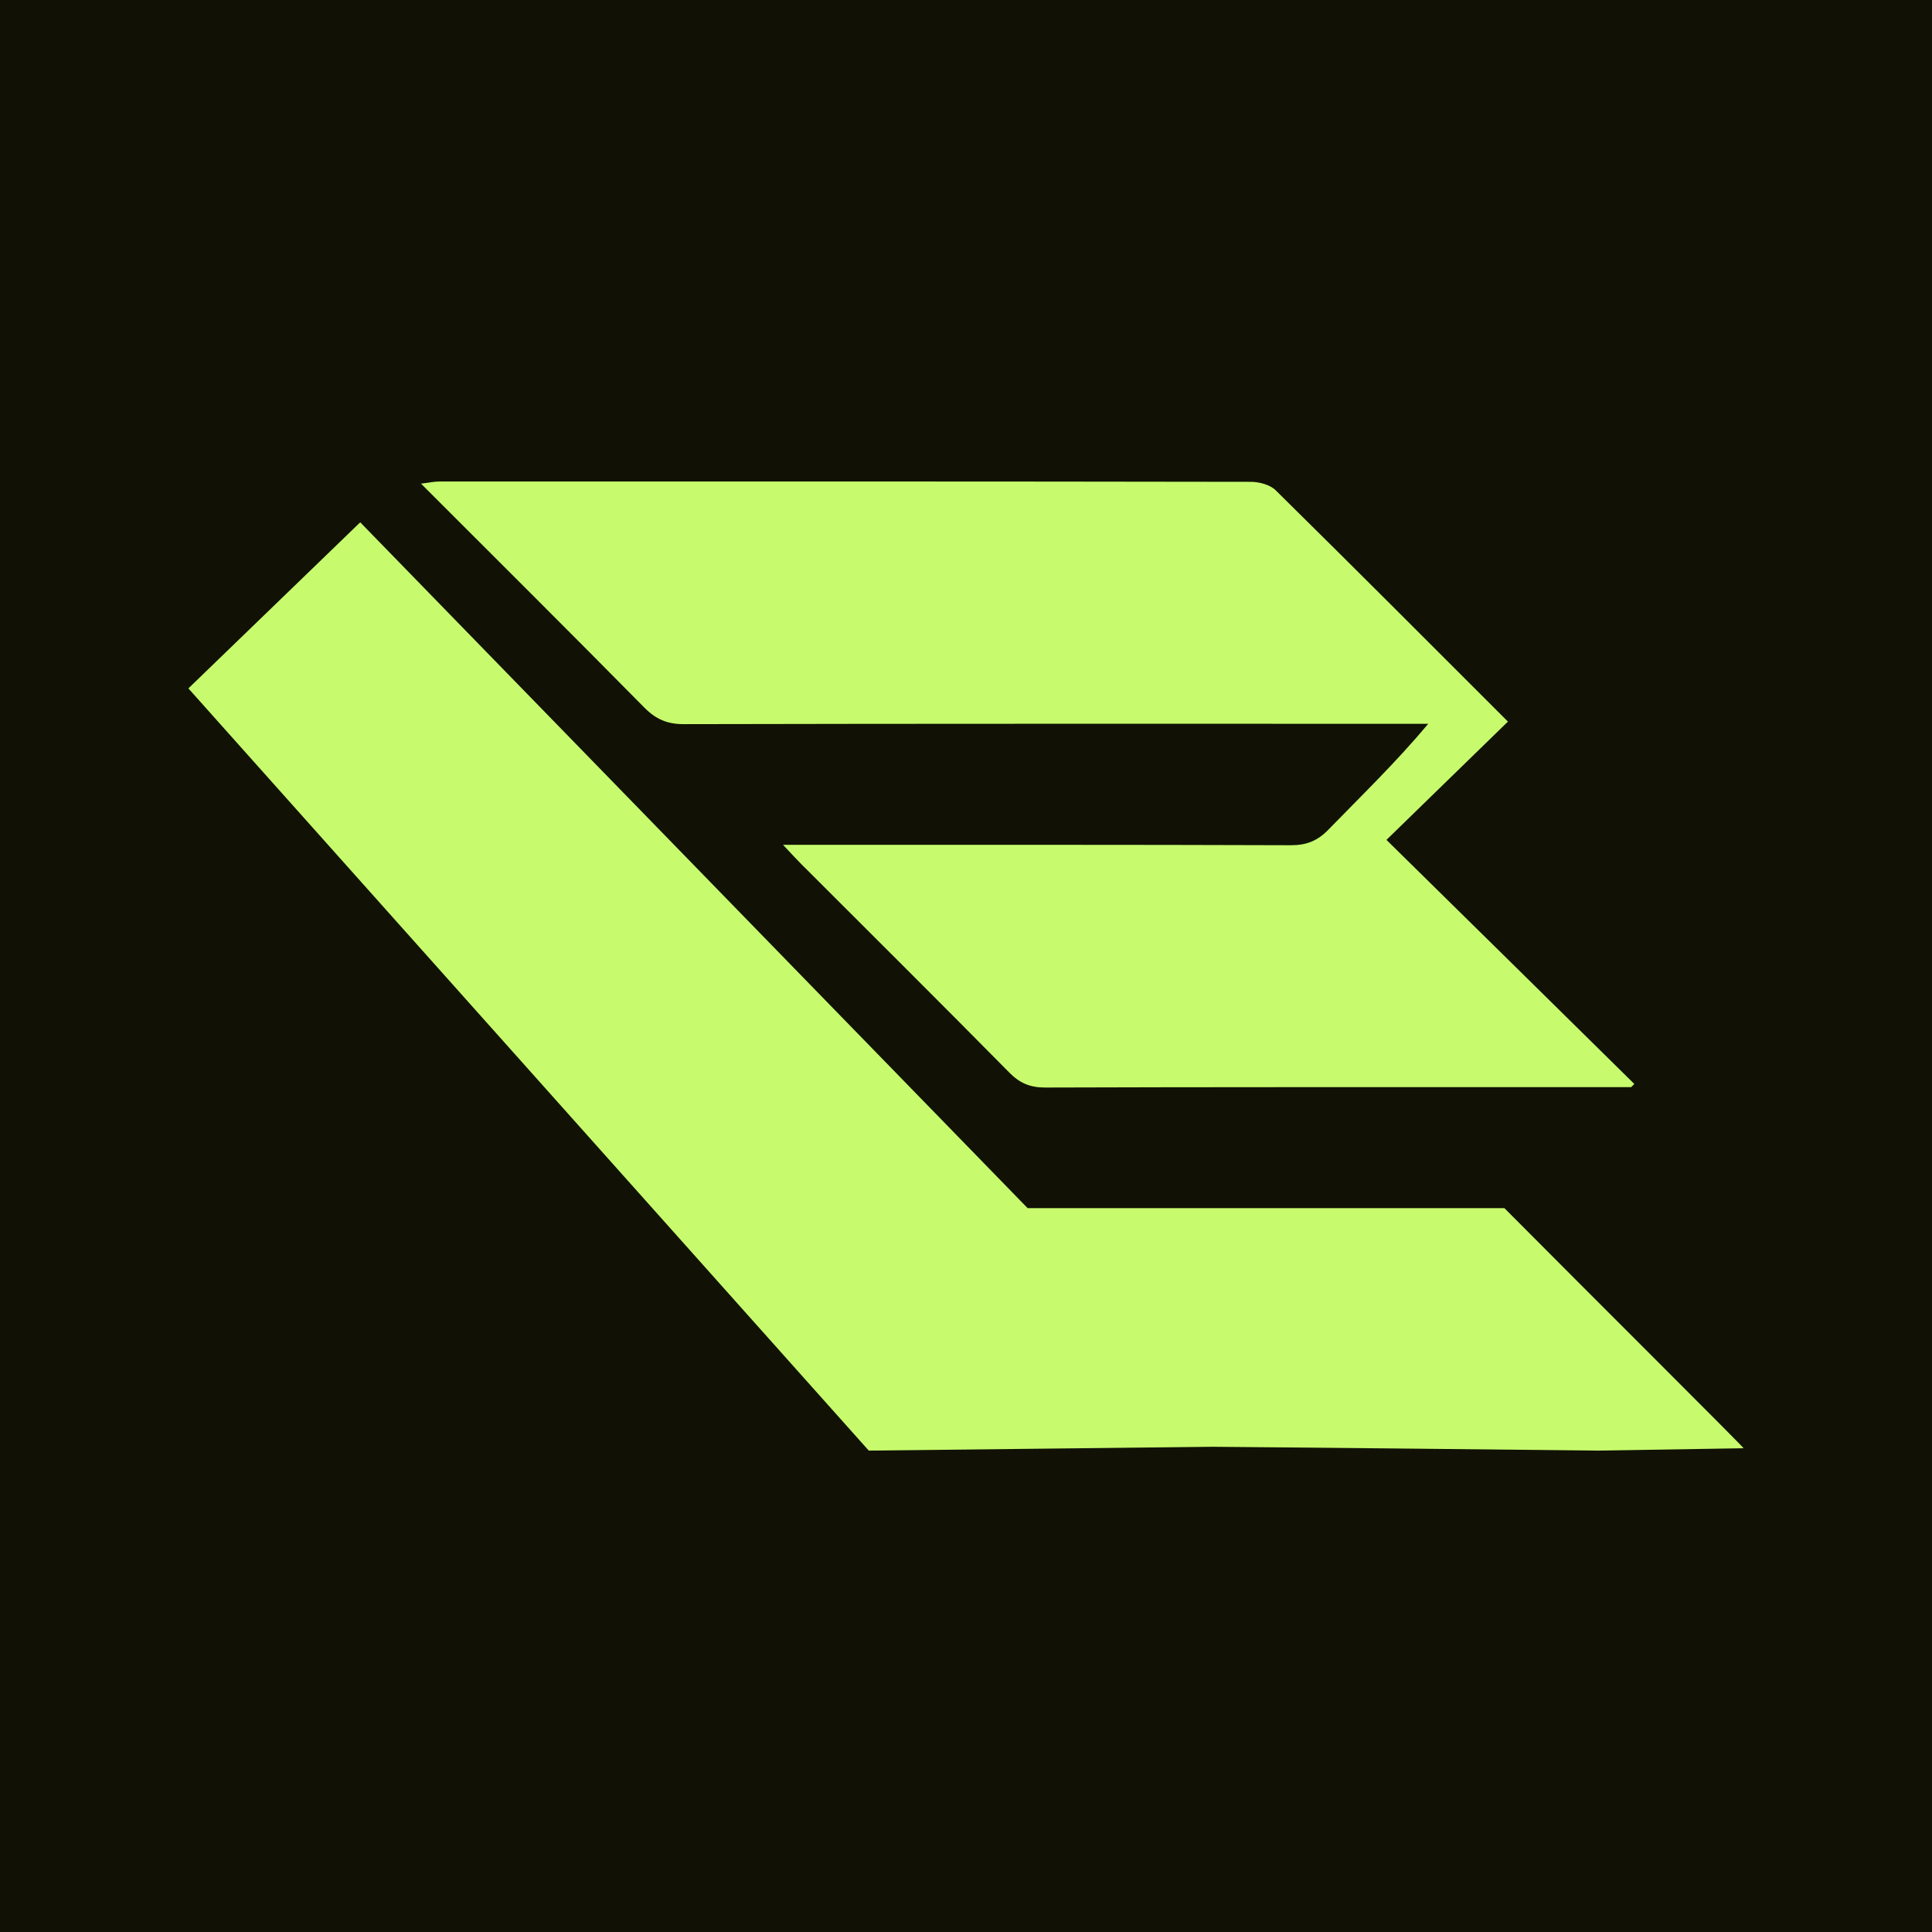
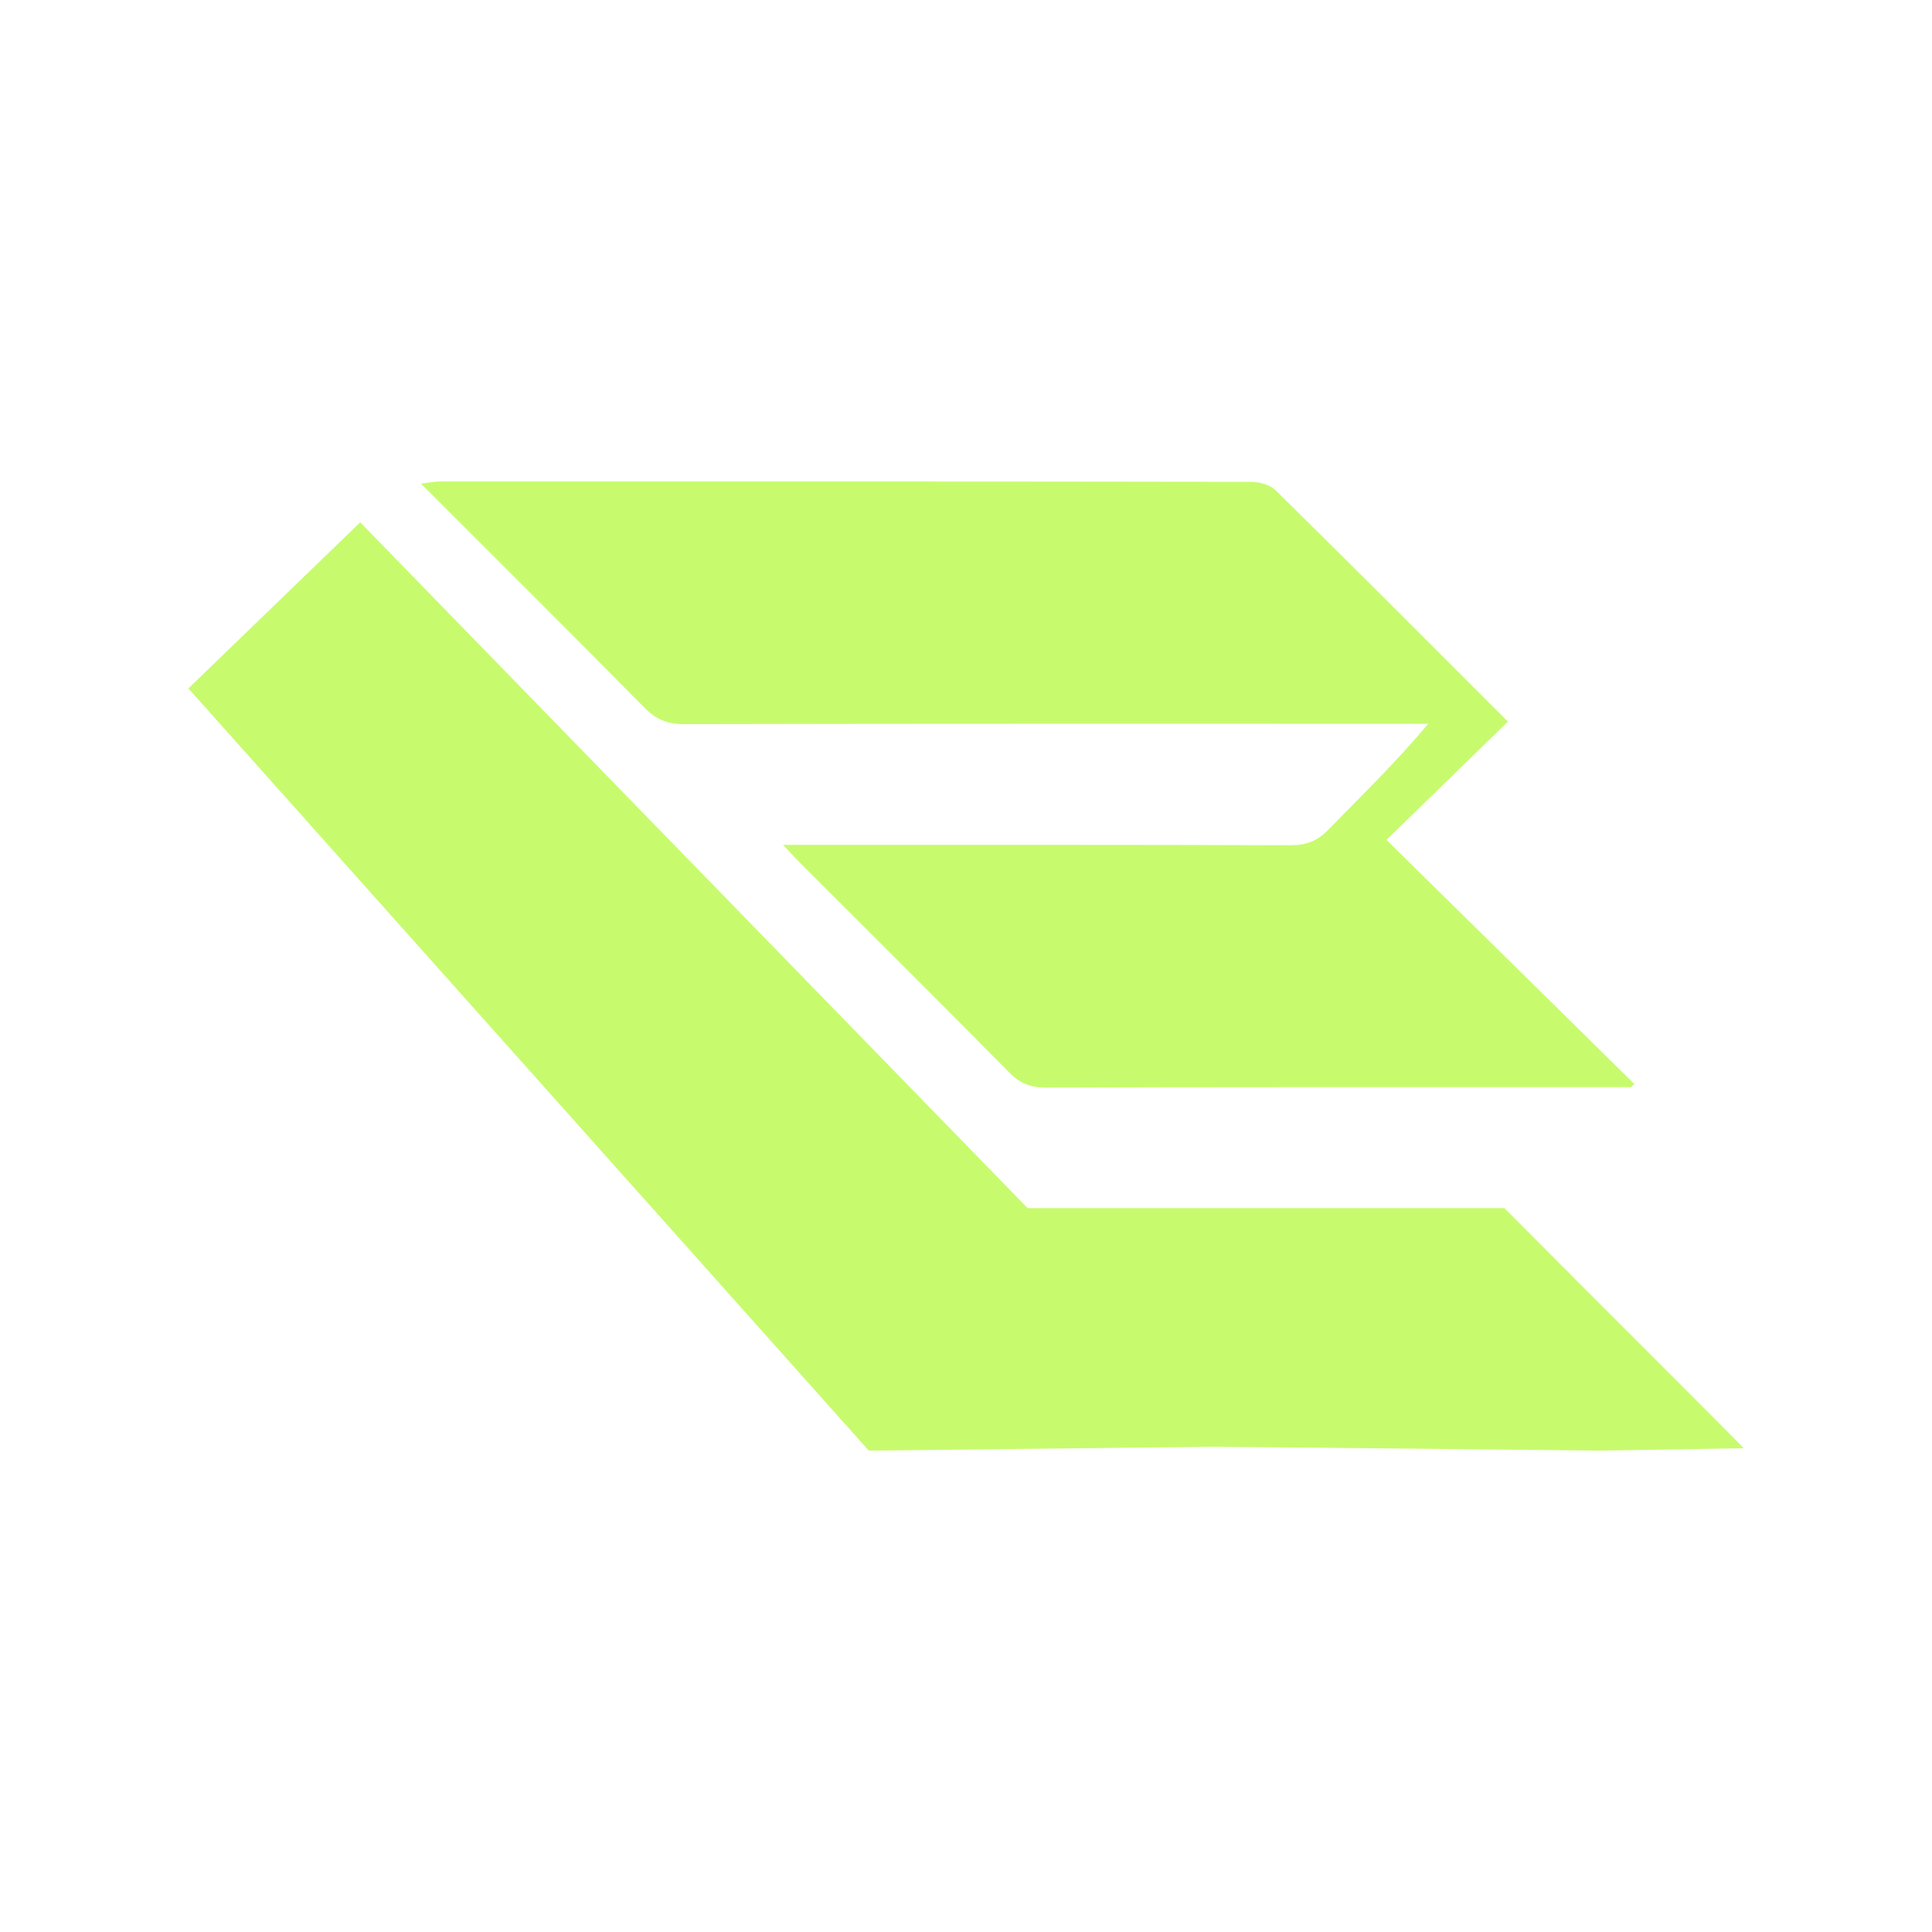
<svg xmlns="http://www.w3.org/2000/svg" viewBox="183.000 183.000 434.000 434.000" fill="none">
-   <rect x="183.0" y="183.0" width="434.0" height="434.0" fill="#111205" />
  <g fill="#C7FB6D">
    <path d="M550.13,426.5c-0.23,0.24-0.48,0.47-0.71,0.71h-23.97c-35.88,0.01-71.76-0.03-107.64,0.09 c-3.34,0.01-5.69-0.94-8.05-3.33c-15.55-15.76-31.27-31.37-46.92-47.02c-1.02-1.02-1.98-2.09-3.94-4.17h5.94 c36.05,0.01,72.09-0.04,108.13,0.09c3.54,0.01,6.01-0.99,8.46-3.52c7.42-7.64,15.1-15.03,22.41-23.76h-5.3 c-53.98,0-107.97-0.04-161.95,0.08c-3.7,0.01-6.26-1.11-8.84-3.71c-16.44-16.68-33.06-33.19-50.18-50.32 c1.8-0.21,2.96-0.47,4.1-0.47c60.77-0.02,121.54-0.03,182.32,0.07c1.88,0,4.3,0.64,5.57,1.89c17.48,17.23,34.82,34.62,52.18,51.97 c-9.15,8.91-18.13,17.65-27.29,26.57C513.53,390.43,531.65,408.28,550.13,426.5z" />
    <path d="M574.68,508.33l-32.75,0.53c-28.84-0.3-57.68-0.63-86.52-0.86l-77.25,0.86L225.32,337.64l38.6-37.31 L413.85,454.4h107.1C539.29,472.87,574.68,508.09,574.68,508.33z" />
  </g>
</svg>
